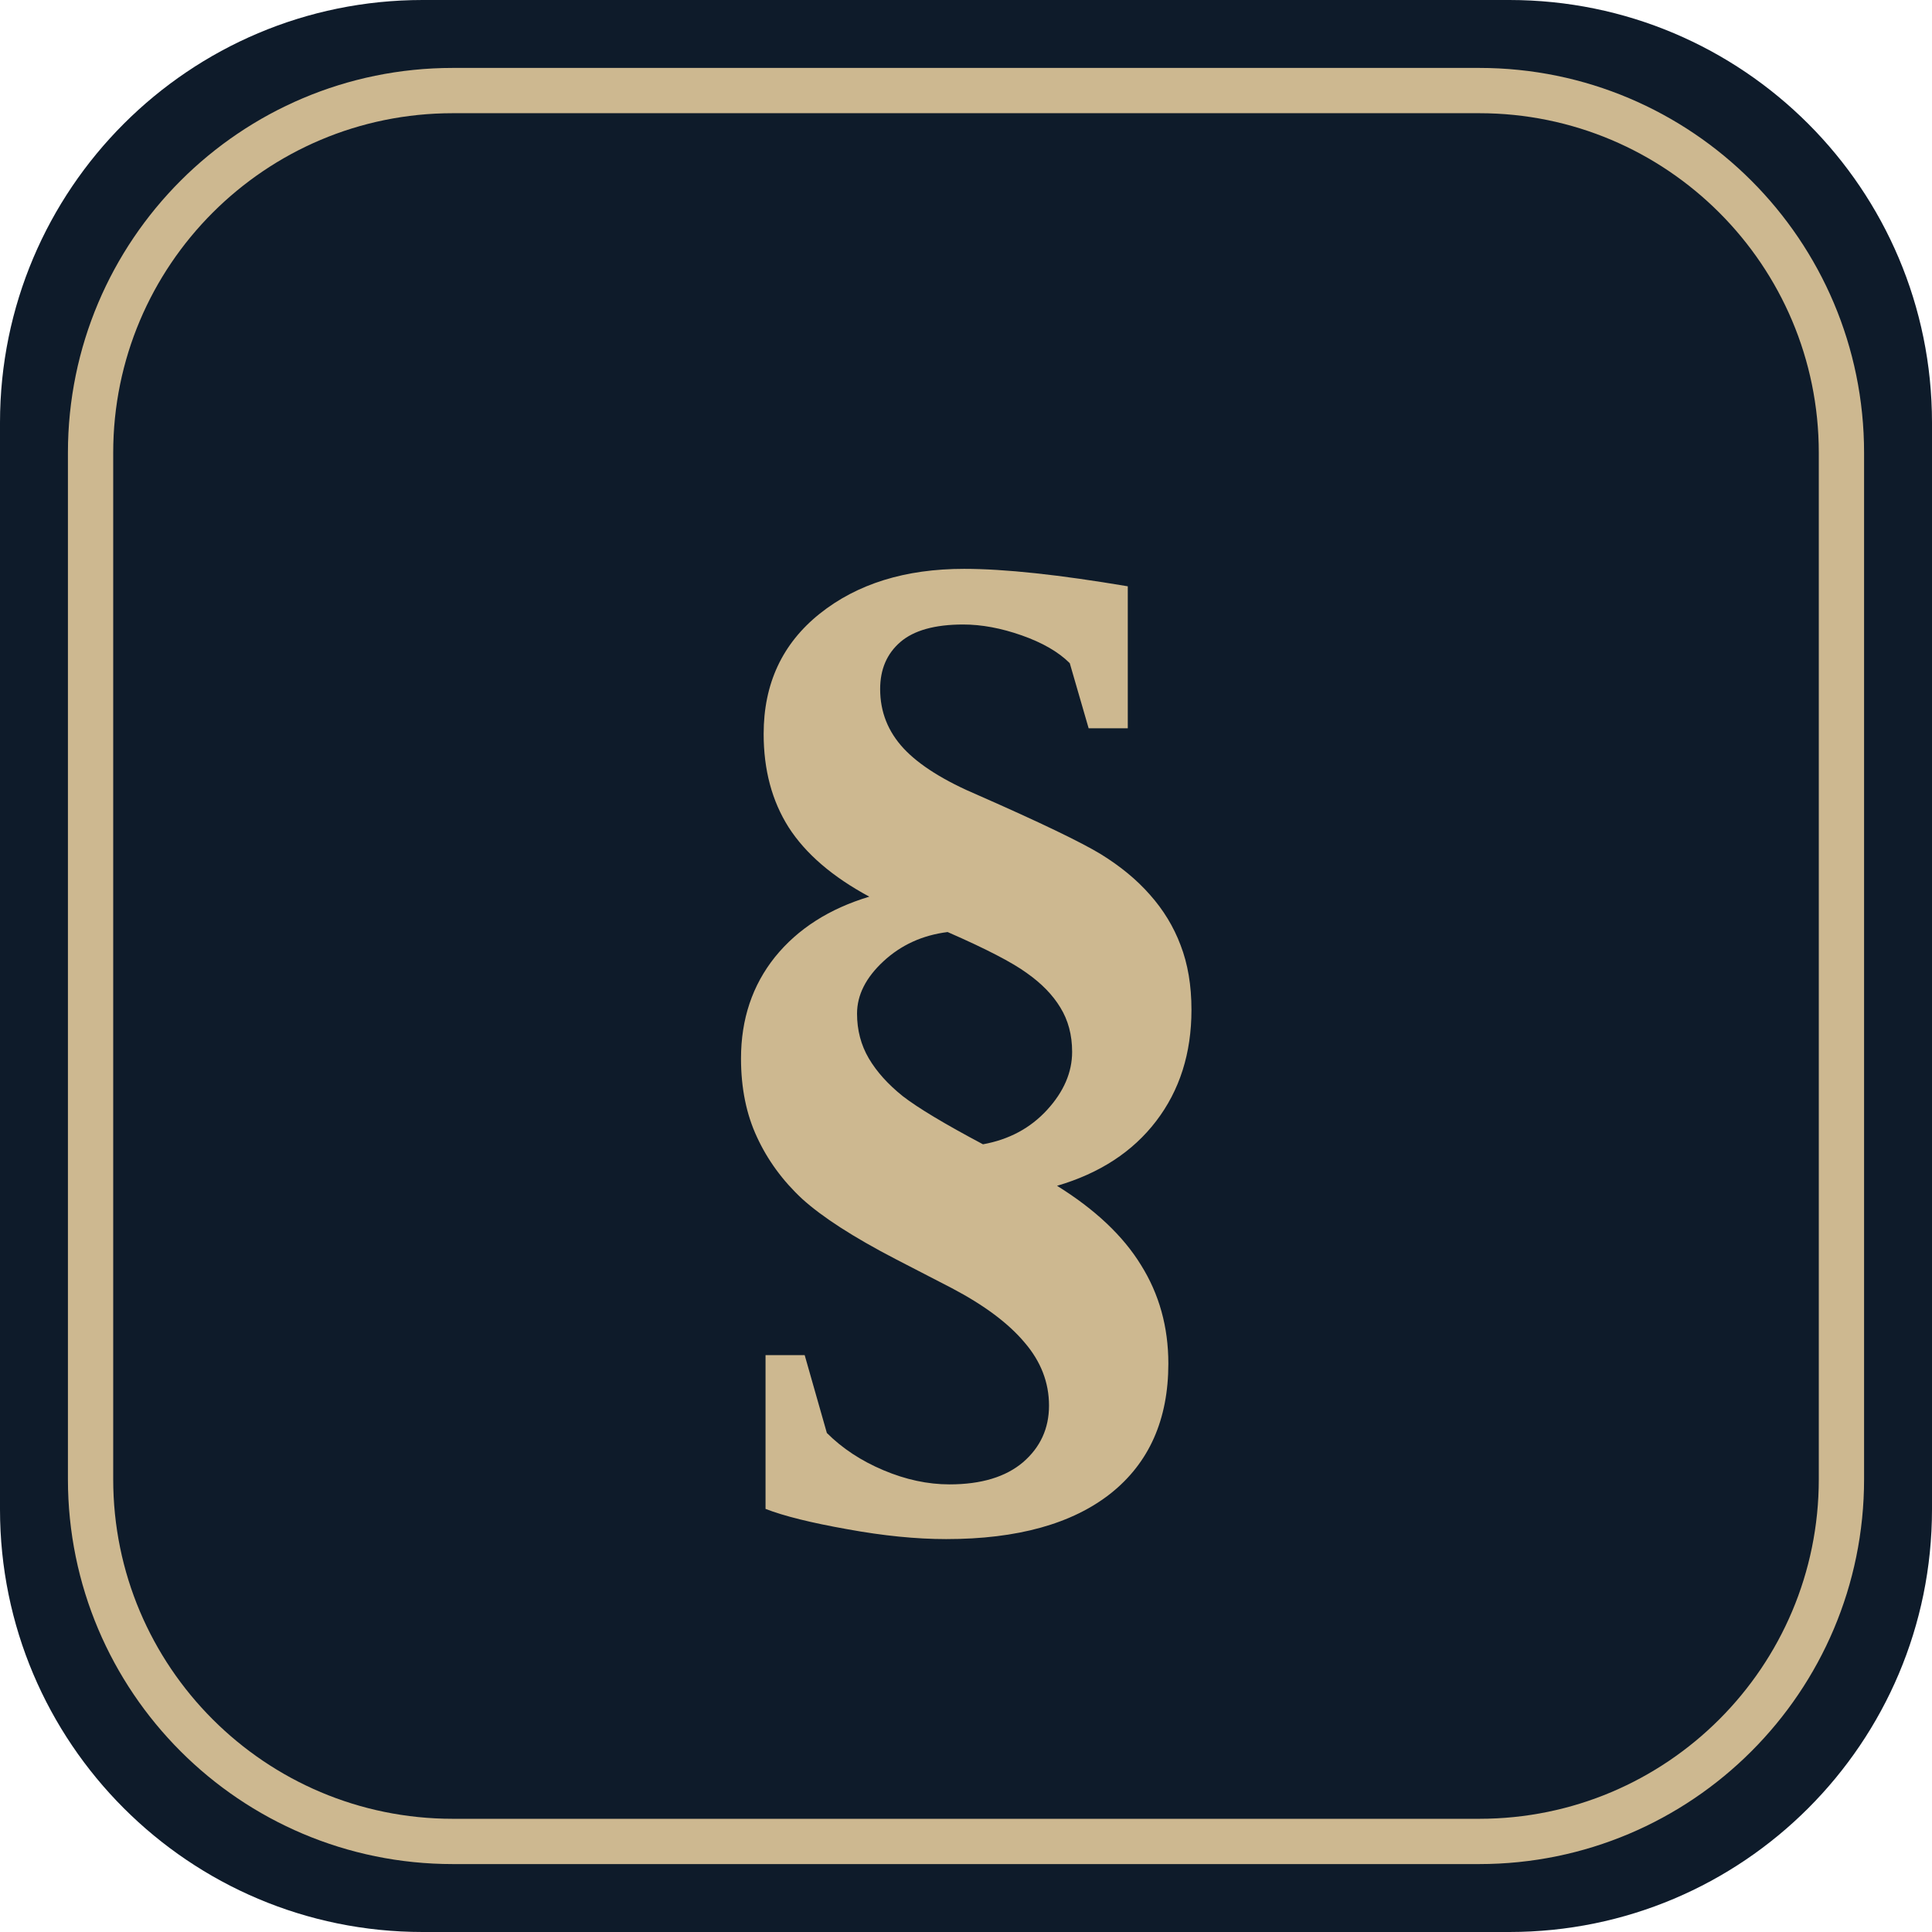
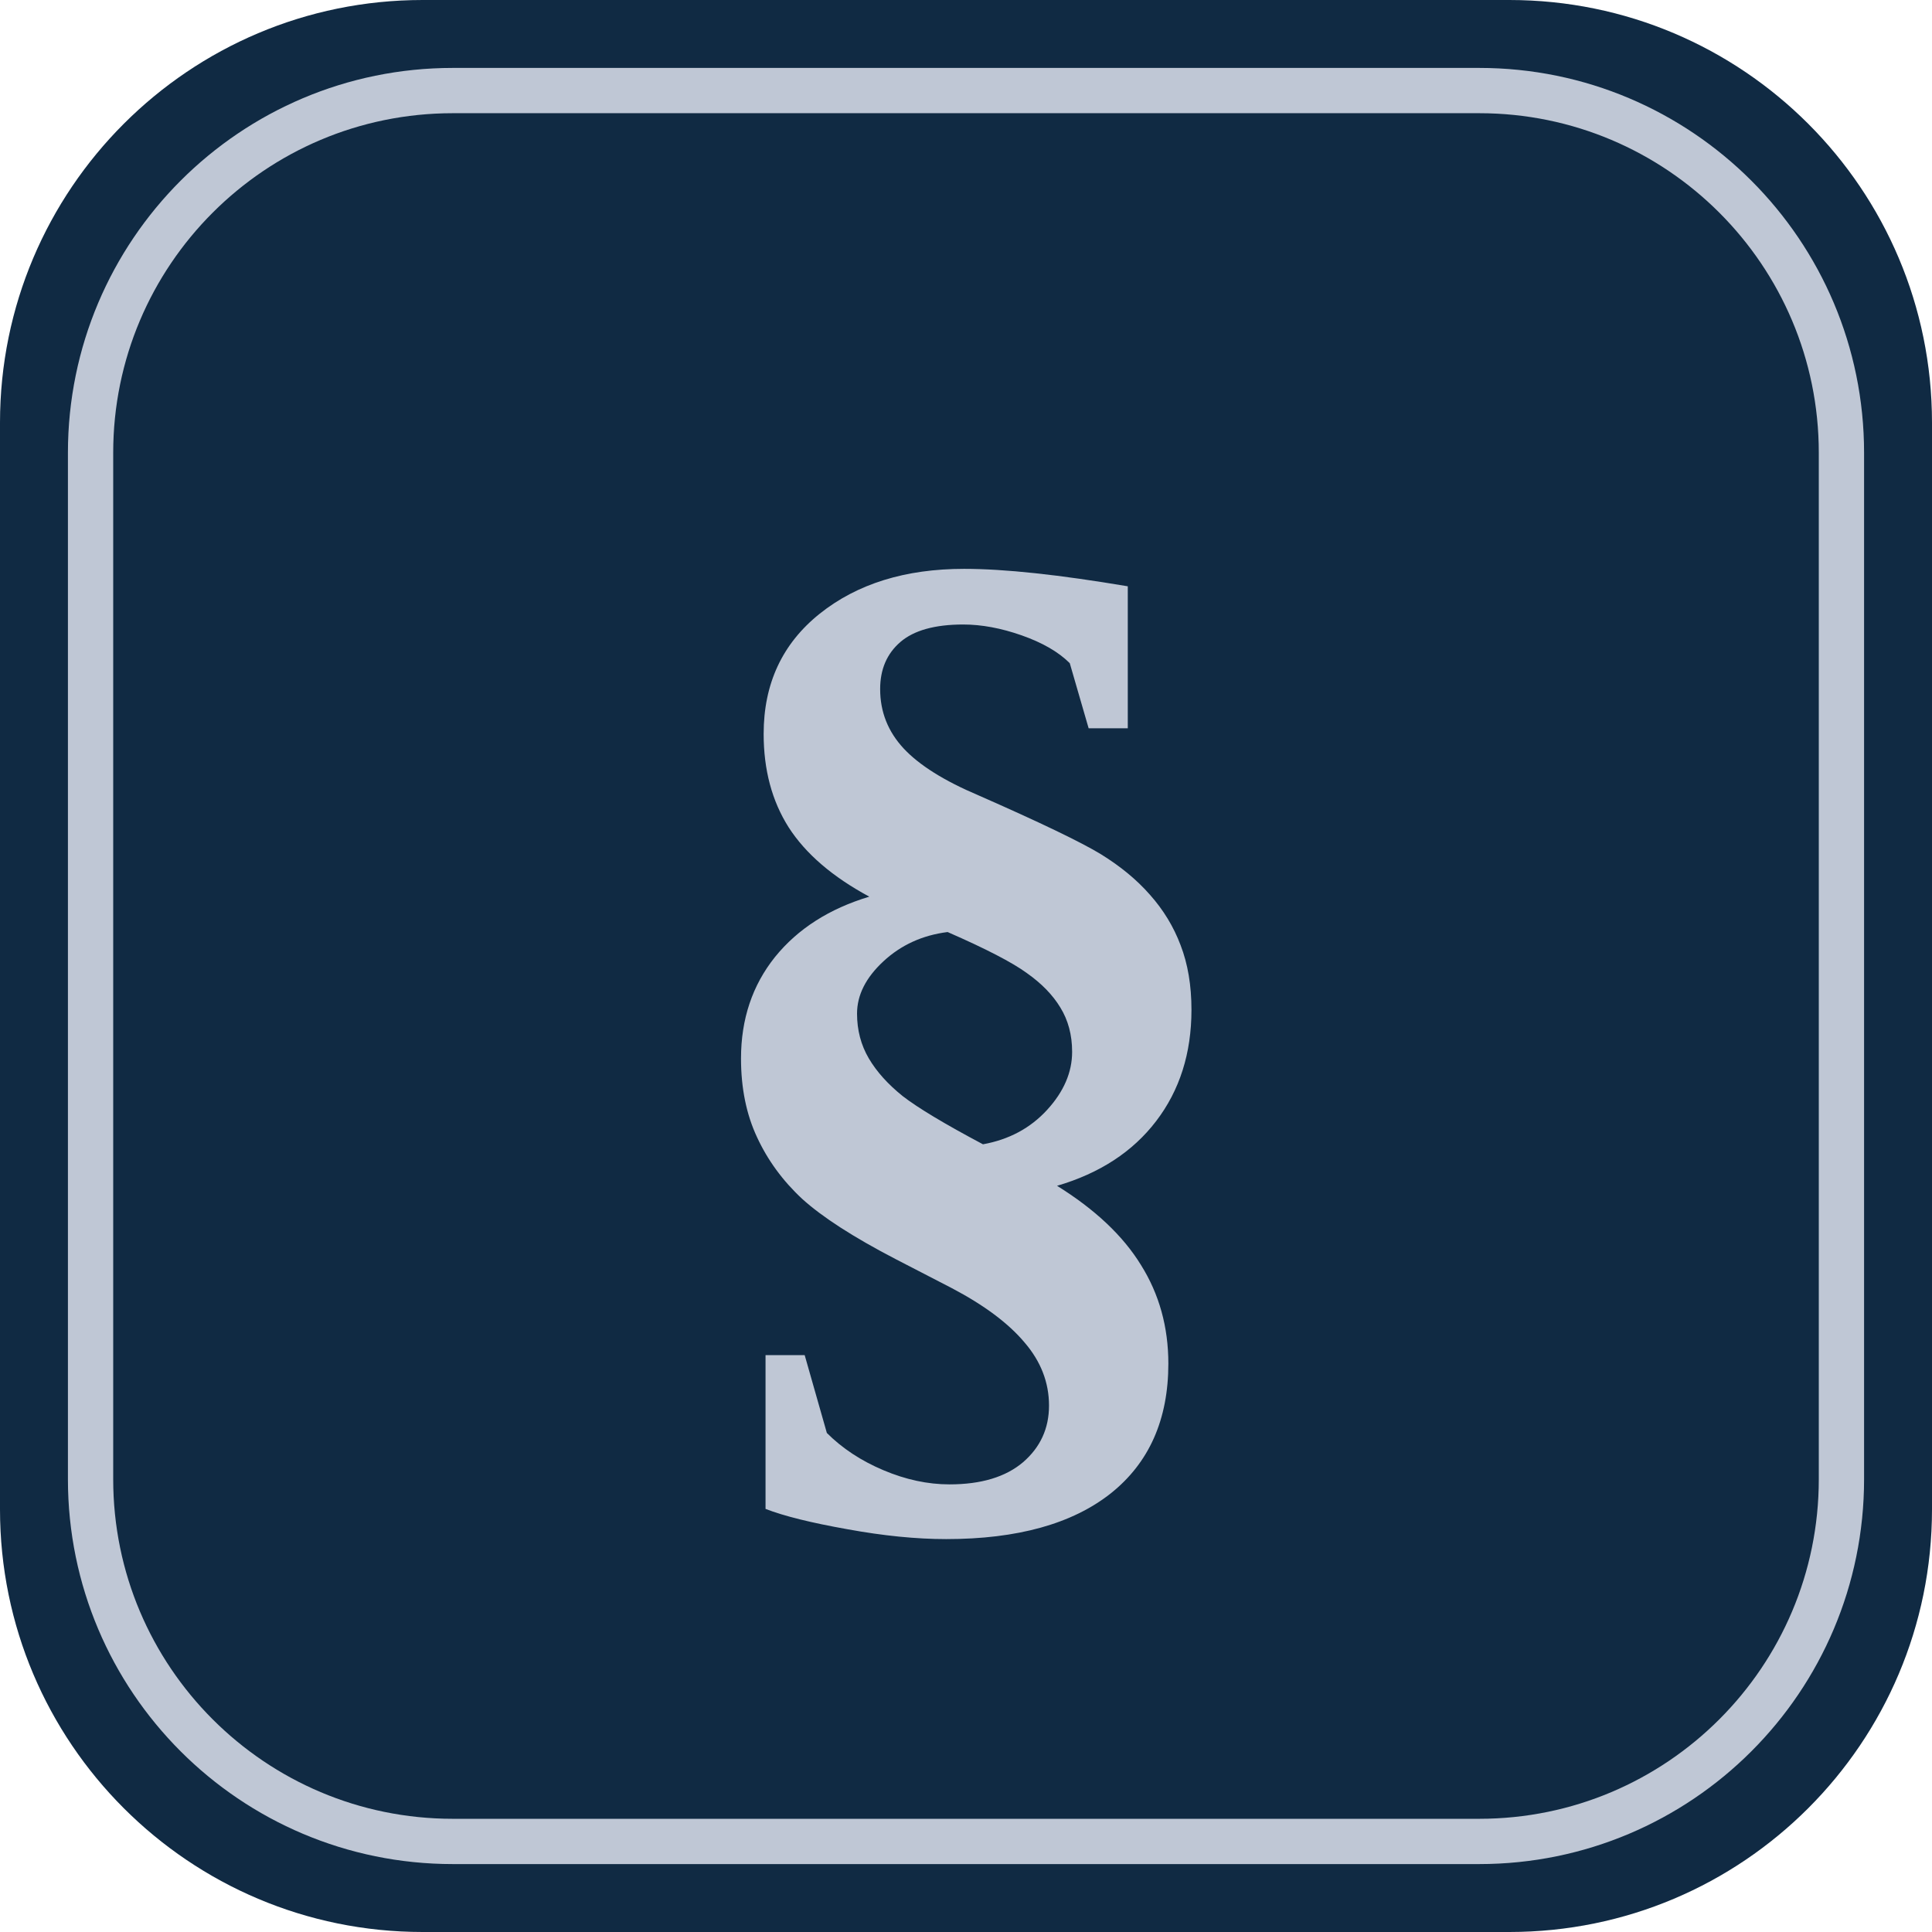
<svg xmlns="http://www.w3.org/2000/svg" viewBox="0 0 64 64">
-   <rect width="64" height="64" rx="14" fill="#0e1b2a" />
-   <rect x="3" y="3" width="58" height="58" rx="12" fill="none" stroke="#cdb890" stroke-width="1.5" />
-   <text x="32" y="46" font-family="Georgia,'Times New Roman',serif" font-size="40" font-weight="700" text-anchor="middle" fill="#cdb890">§</text>
+   <rect width="64" height="64" rx="14" fill="#102A43" />
+   <rect x="3" y="3" width="58" height="58" rx="12" fill="none" stroke="#BFC7D5" stroke-width="1.5" />
+   <text x="32" y="46" font-family="Georgia,'Times New Roman',serif" font-size="40" font-weight="700" text-anchor="middle" fill="#BFC7D5">§</text>
</svg>
